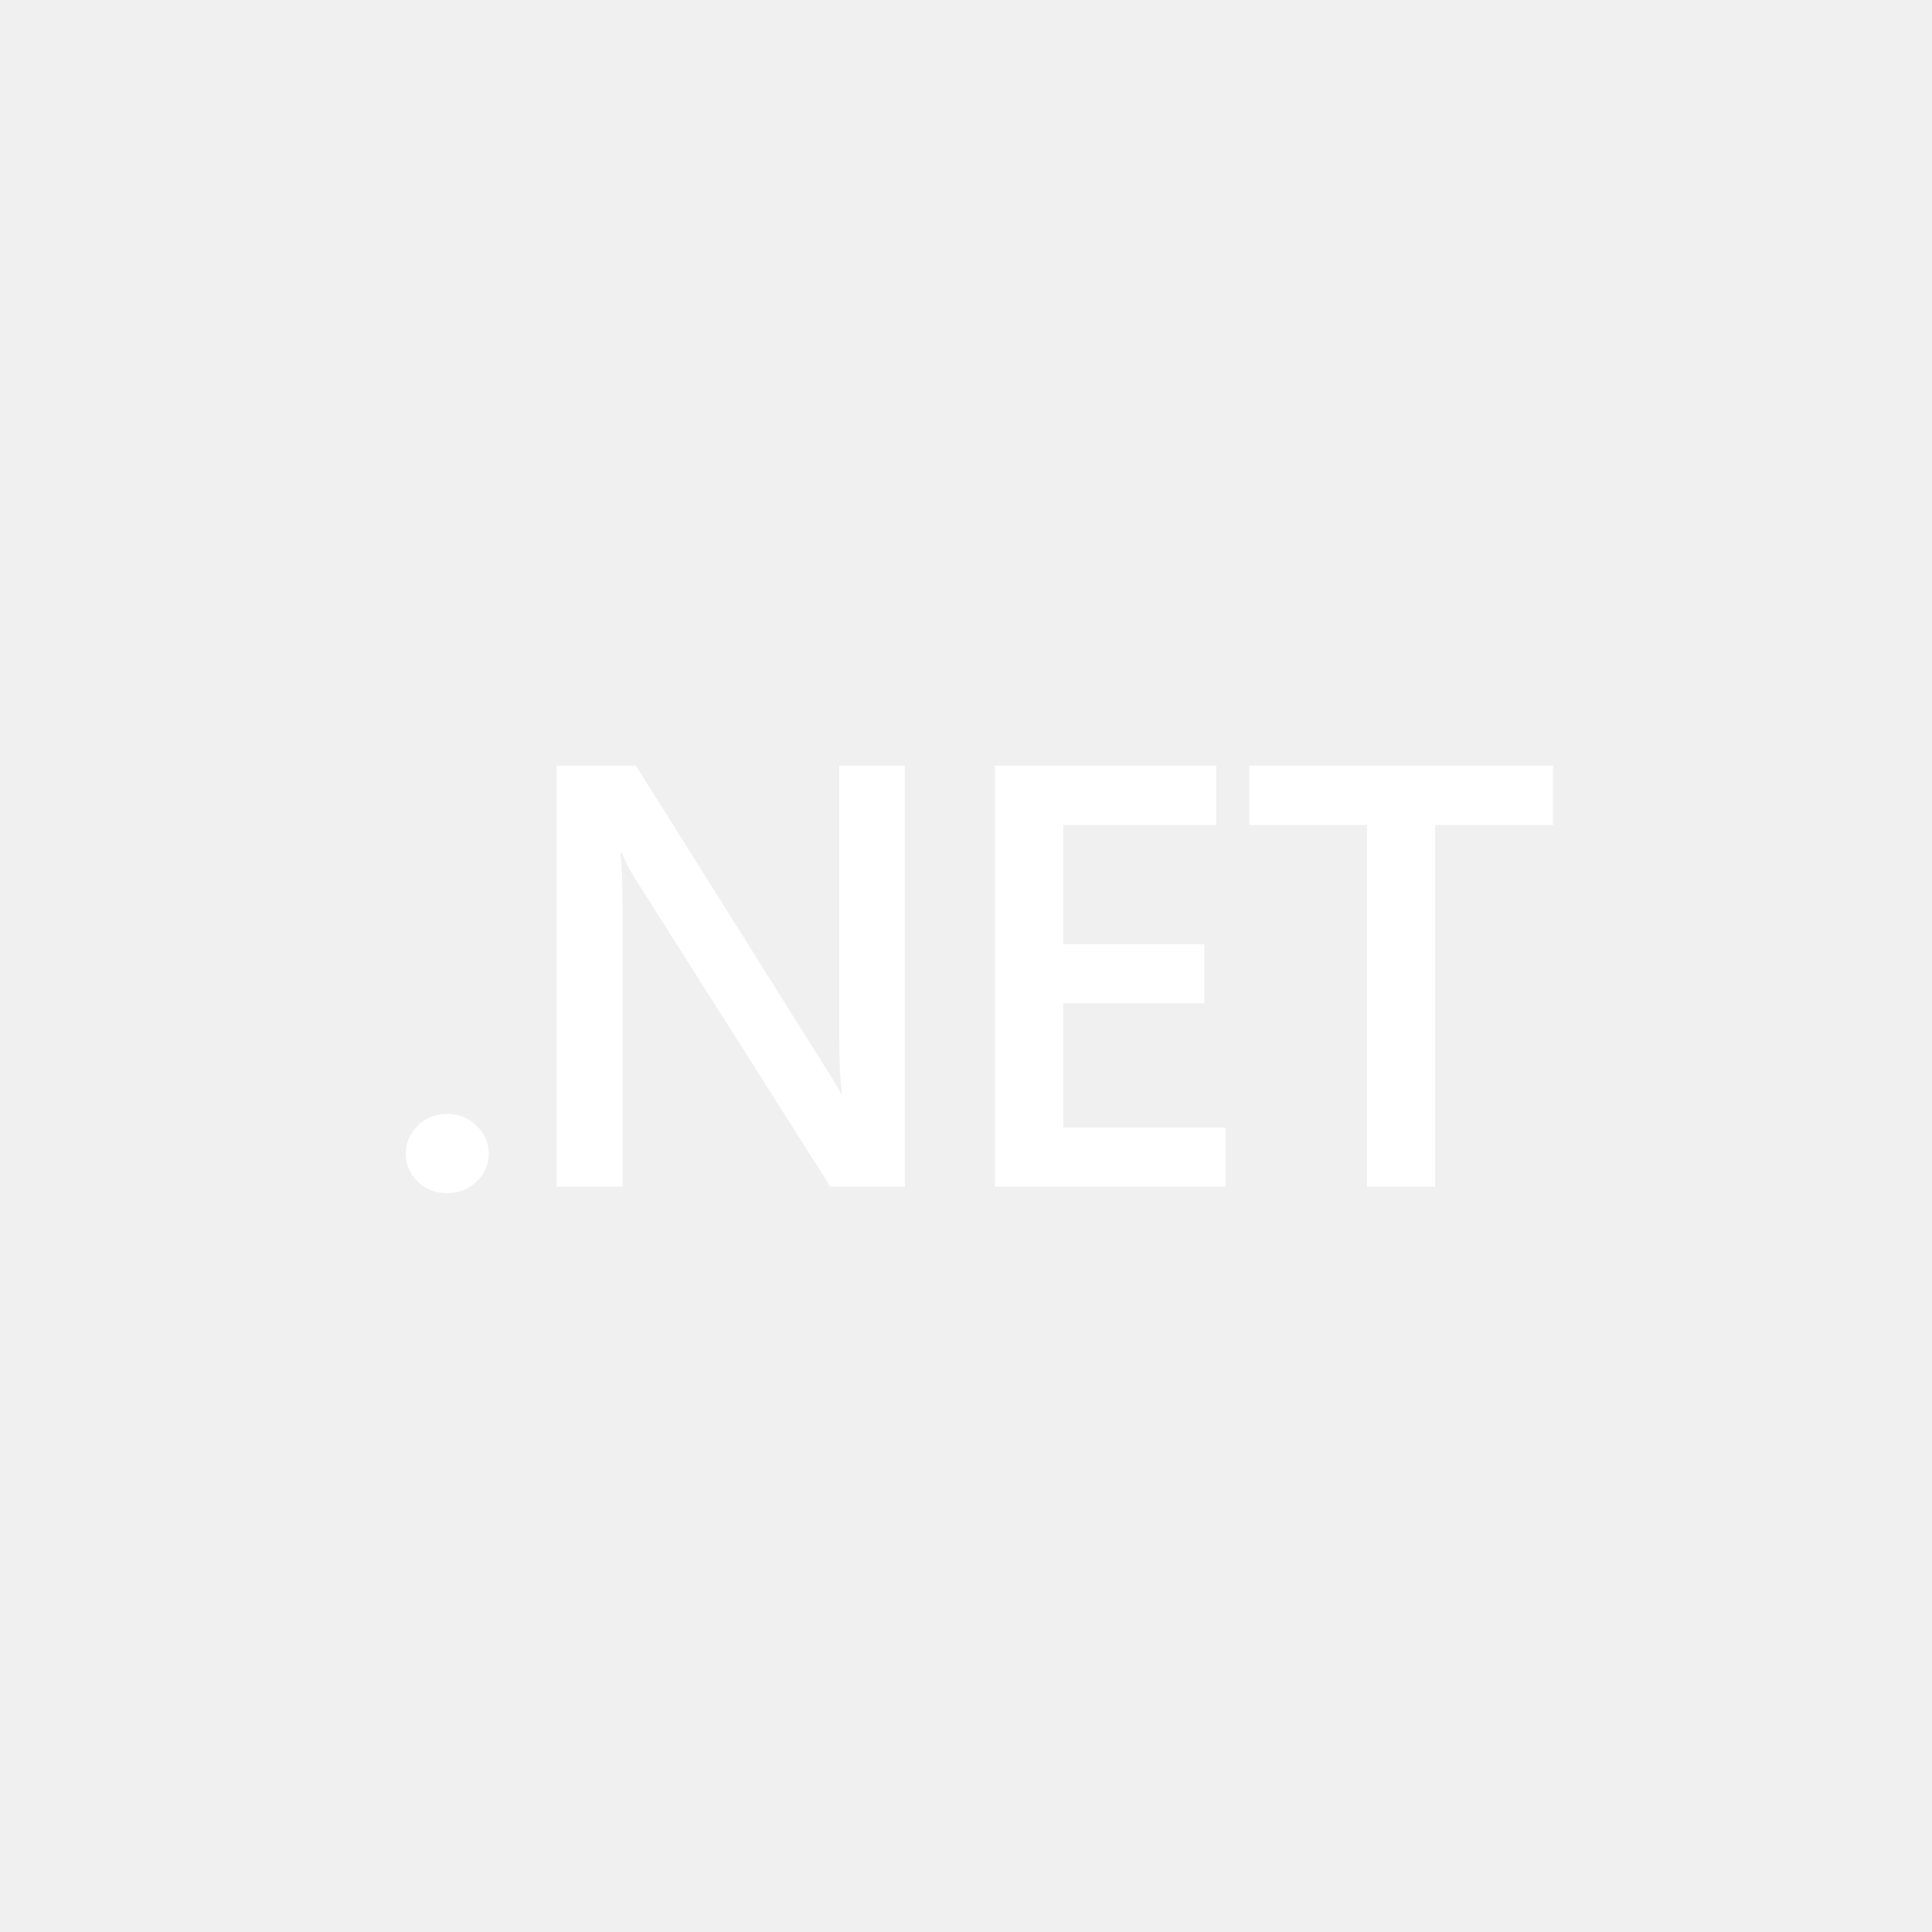
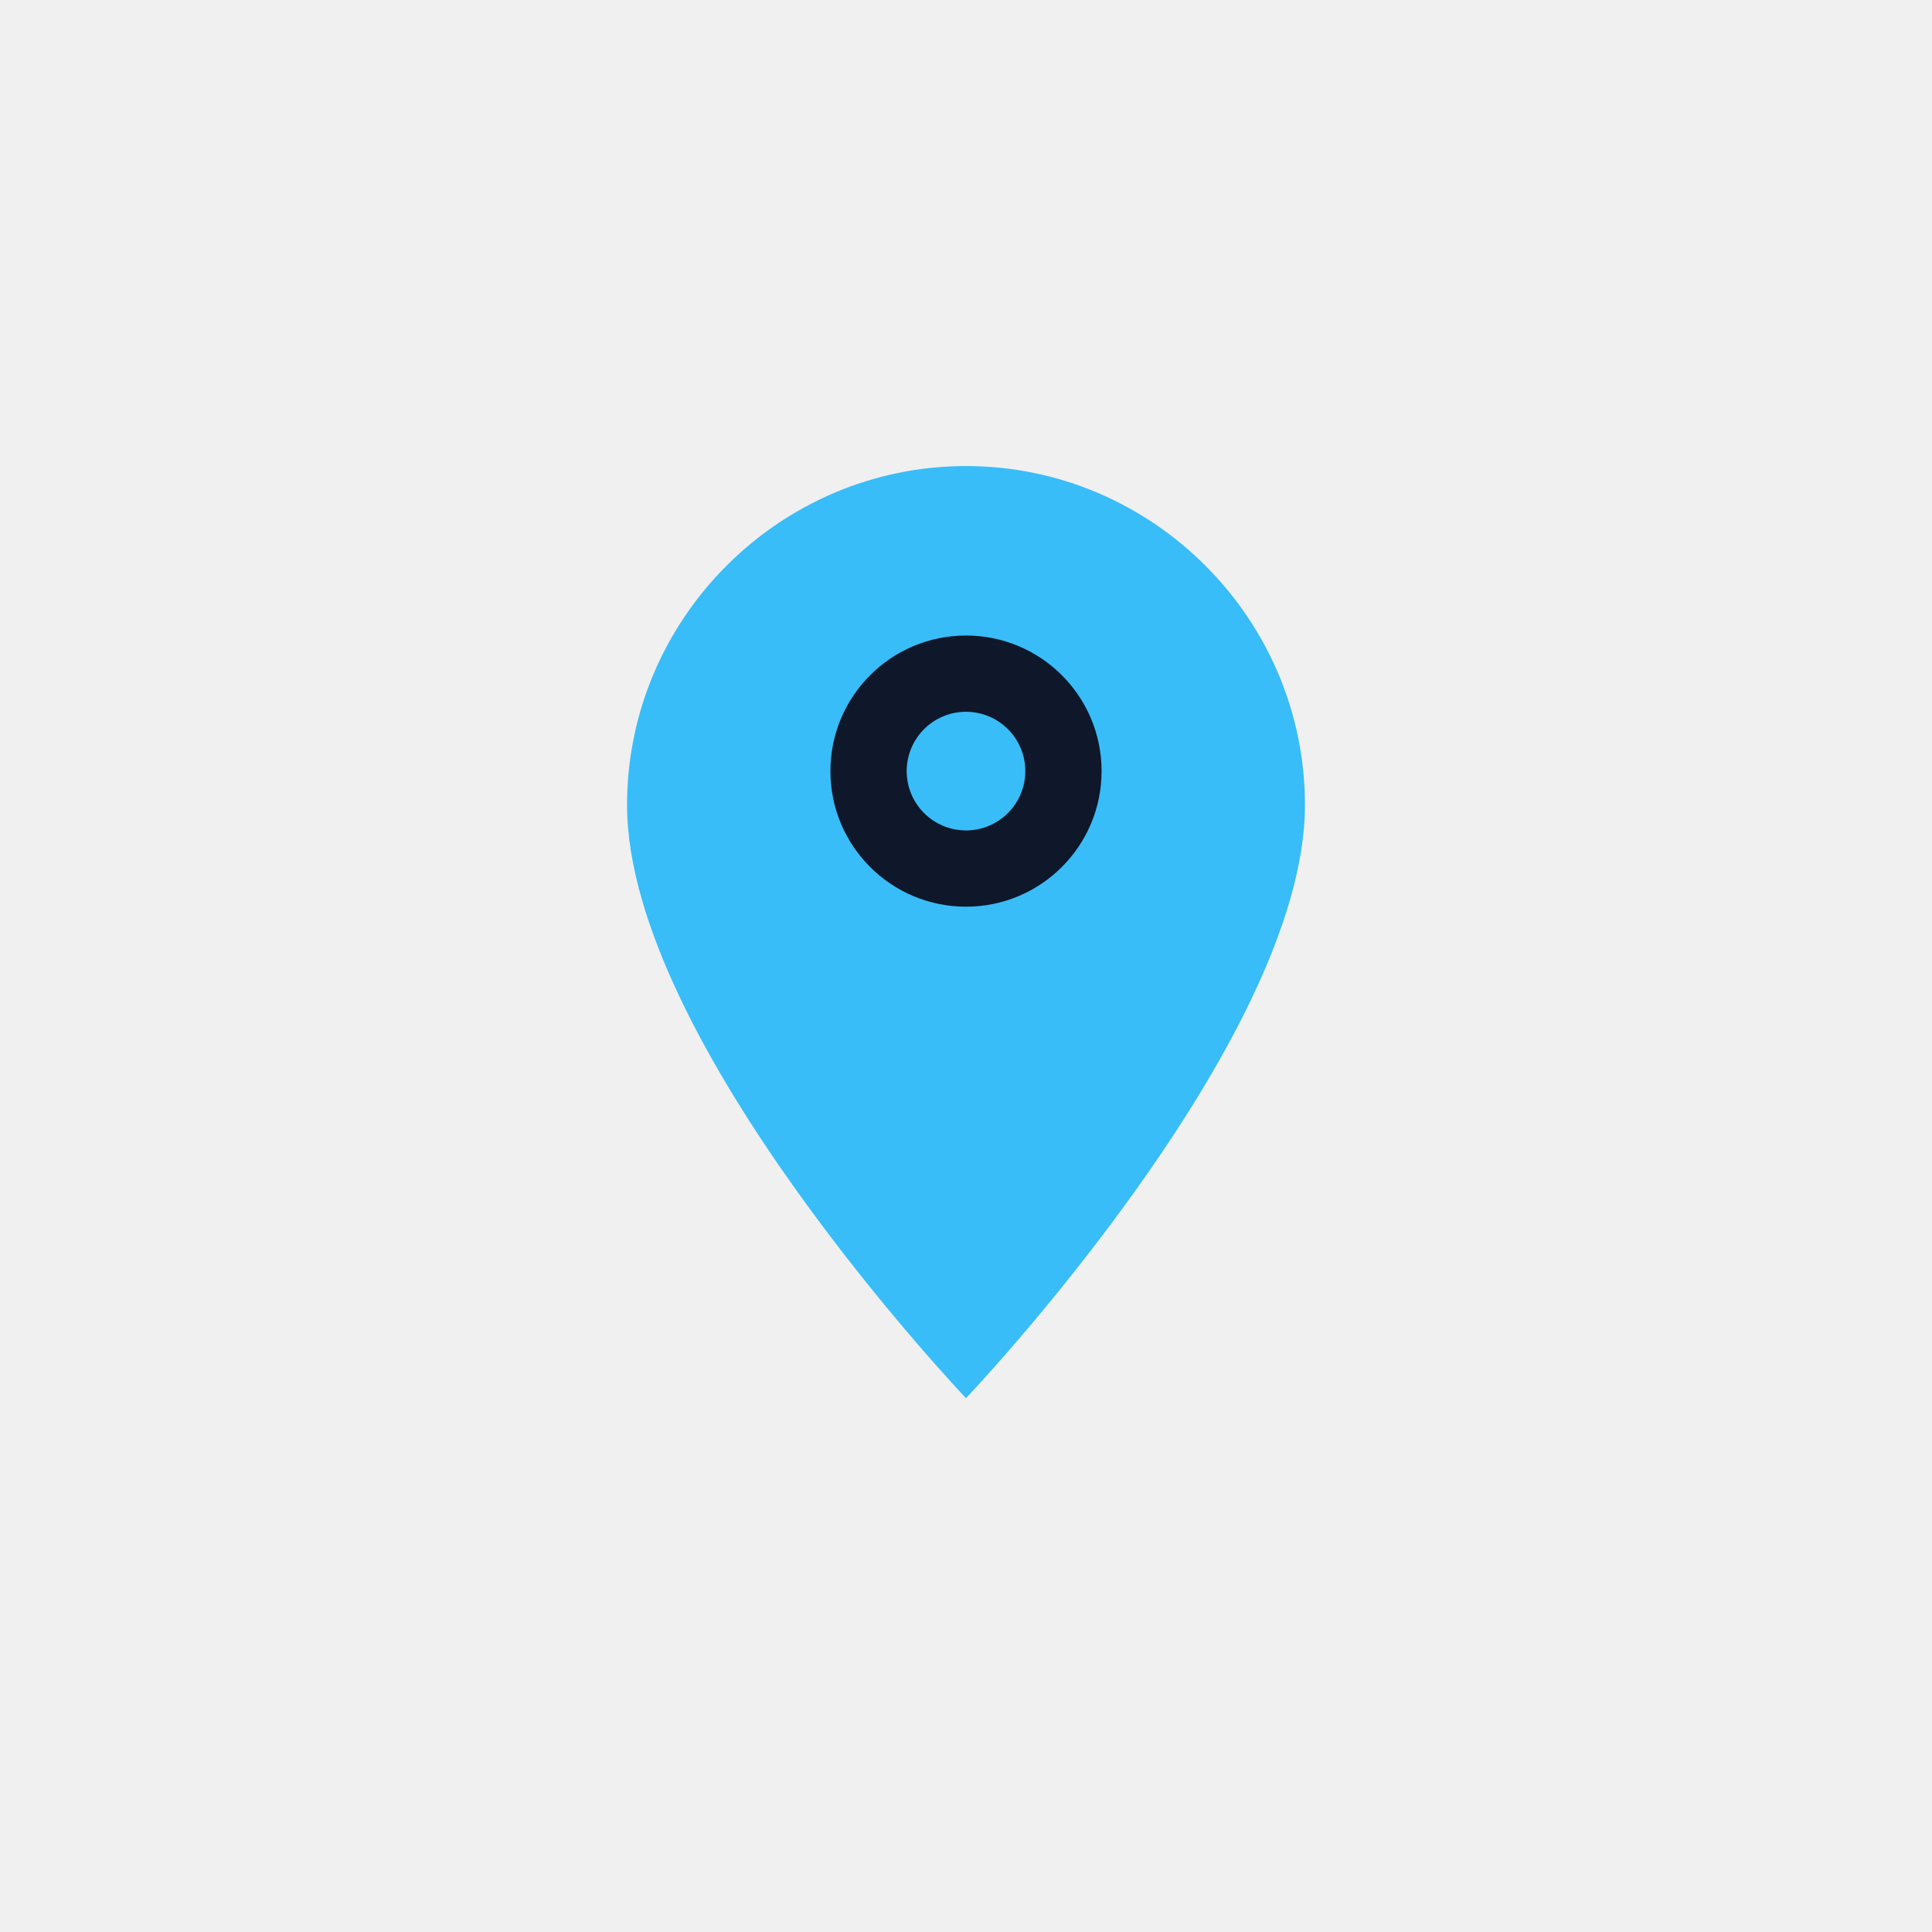
<svg xmlns="http://www.w3.org/2000/svg" width="456" height="456" viewBox="0 0 456 456" version="1.1" xml:space="preserve" style="fill-rule:evenodd;clip-rule:evenodd;stroke-linejoin:round;stroke-miterlimit:2;">
-   <path d="m 105.5,281.609 c -2.703,0 -5.001,-0.9 -6.893,-2.702 -1.892,-1.848 -2.838,-4.042 -2.838,-6.582 0,-2.587 0.946,-4.804 2.838,-6.652 1.892,-1.848 4.19,-2.772 6.893,-2.772 2.748,0 5.068,0.924 6.96,2.772 1.937,1.848 2.906,4.064 2.906,6.652 0,2.54 -0.968,4.734 -2.906,6.582 -1.892,1.802 -4.212,2.702 -6.96,2.702 z" style="fill:#ffffff;fill-rule:nonzero;stroke-width:0.838" />
-   <path d="M 213.561,280.084 H 195.99 L 149.7,207.054 c -1.171,-1.848 -2.14,-3.765 -2.906,-5.751 h -0.406 c 0.361,2.125 0.541,6.675 0.541,13.65 v 65.132 h -15.543 v -99.36 h 18.719 l 44.737,71.298 c 1.892,2.957 3.109,4.989 3.649,6.098 h 0.27 c -0.45,-2.632 -0.676,-7.09 -0.676,-13.373 v -64.023 h 15.476 z" style="fill:#ffffff;fill-rule:nonzero;stroke-width:0.838" />
-   <path d="m 289.251,280.084 h -54.401 v -99.36 h 52.238 v 13.997 h -36.154 v 28.131 h 33.316 v 13.927 h -33.316 v 29.378 h 38.316 z" style="fill:#ffffff;fill-rule:nonzero;stroke-width:0.838" />
-   <path d="M 366.565,194.721 H 338.722 v 85.363 h -16.084 v -85.363 h -27.775 v -13.997 h 71.701 z" style="fill:#ffffff;fill-rule:nonzero;stroke-width:0.838" />
+   <g transform="translate(228,190)">
+     <path d="M0,-80 C-44,-80 -80,-44 -80,0 C-80,56 0,140 0,140 C0,140 80,56 80,0 C80,-44 44,-80 0,-80 Z" fill="#38BDF8" />
+     <circle cx="0" cy="-8" r="32" fill="#0F172A" />
+     <circle cx="0" cy="-8" r="14" fill="#38BDF8" />
+   </g>
</svg>
